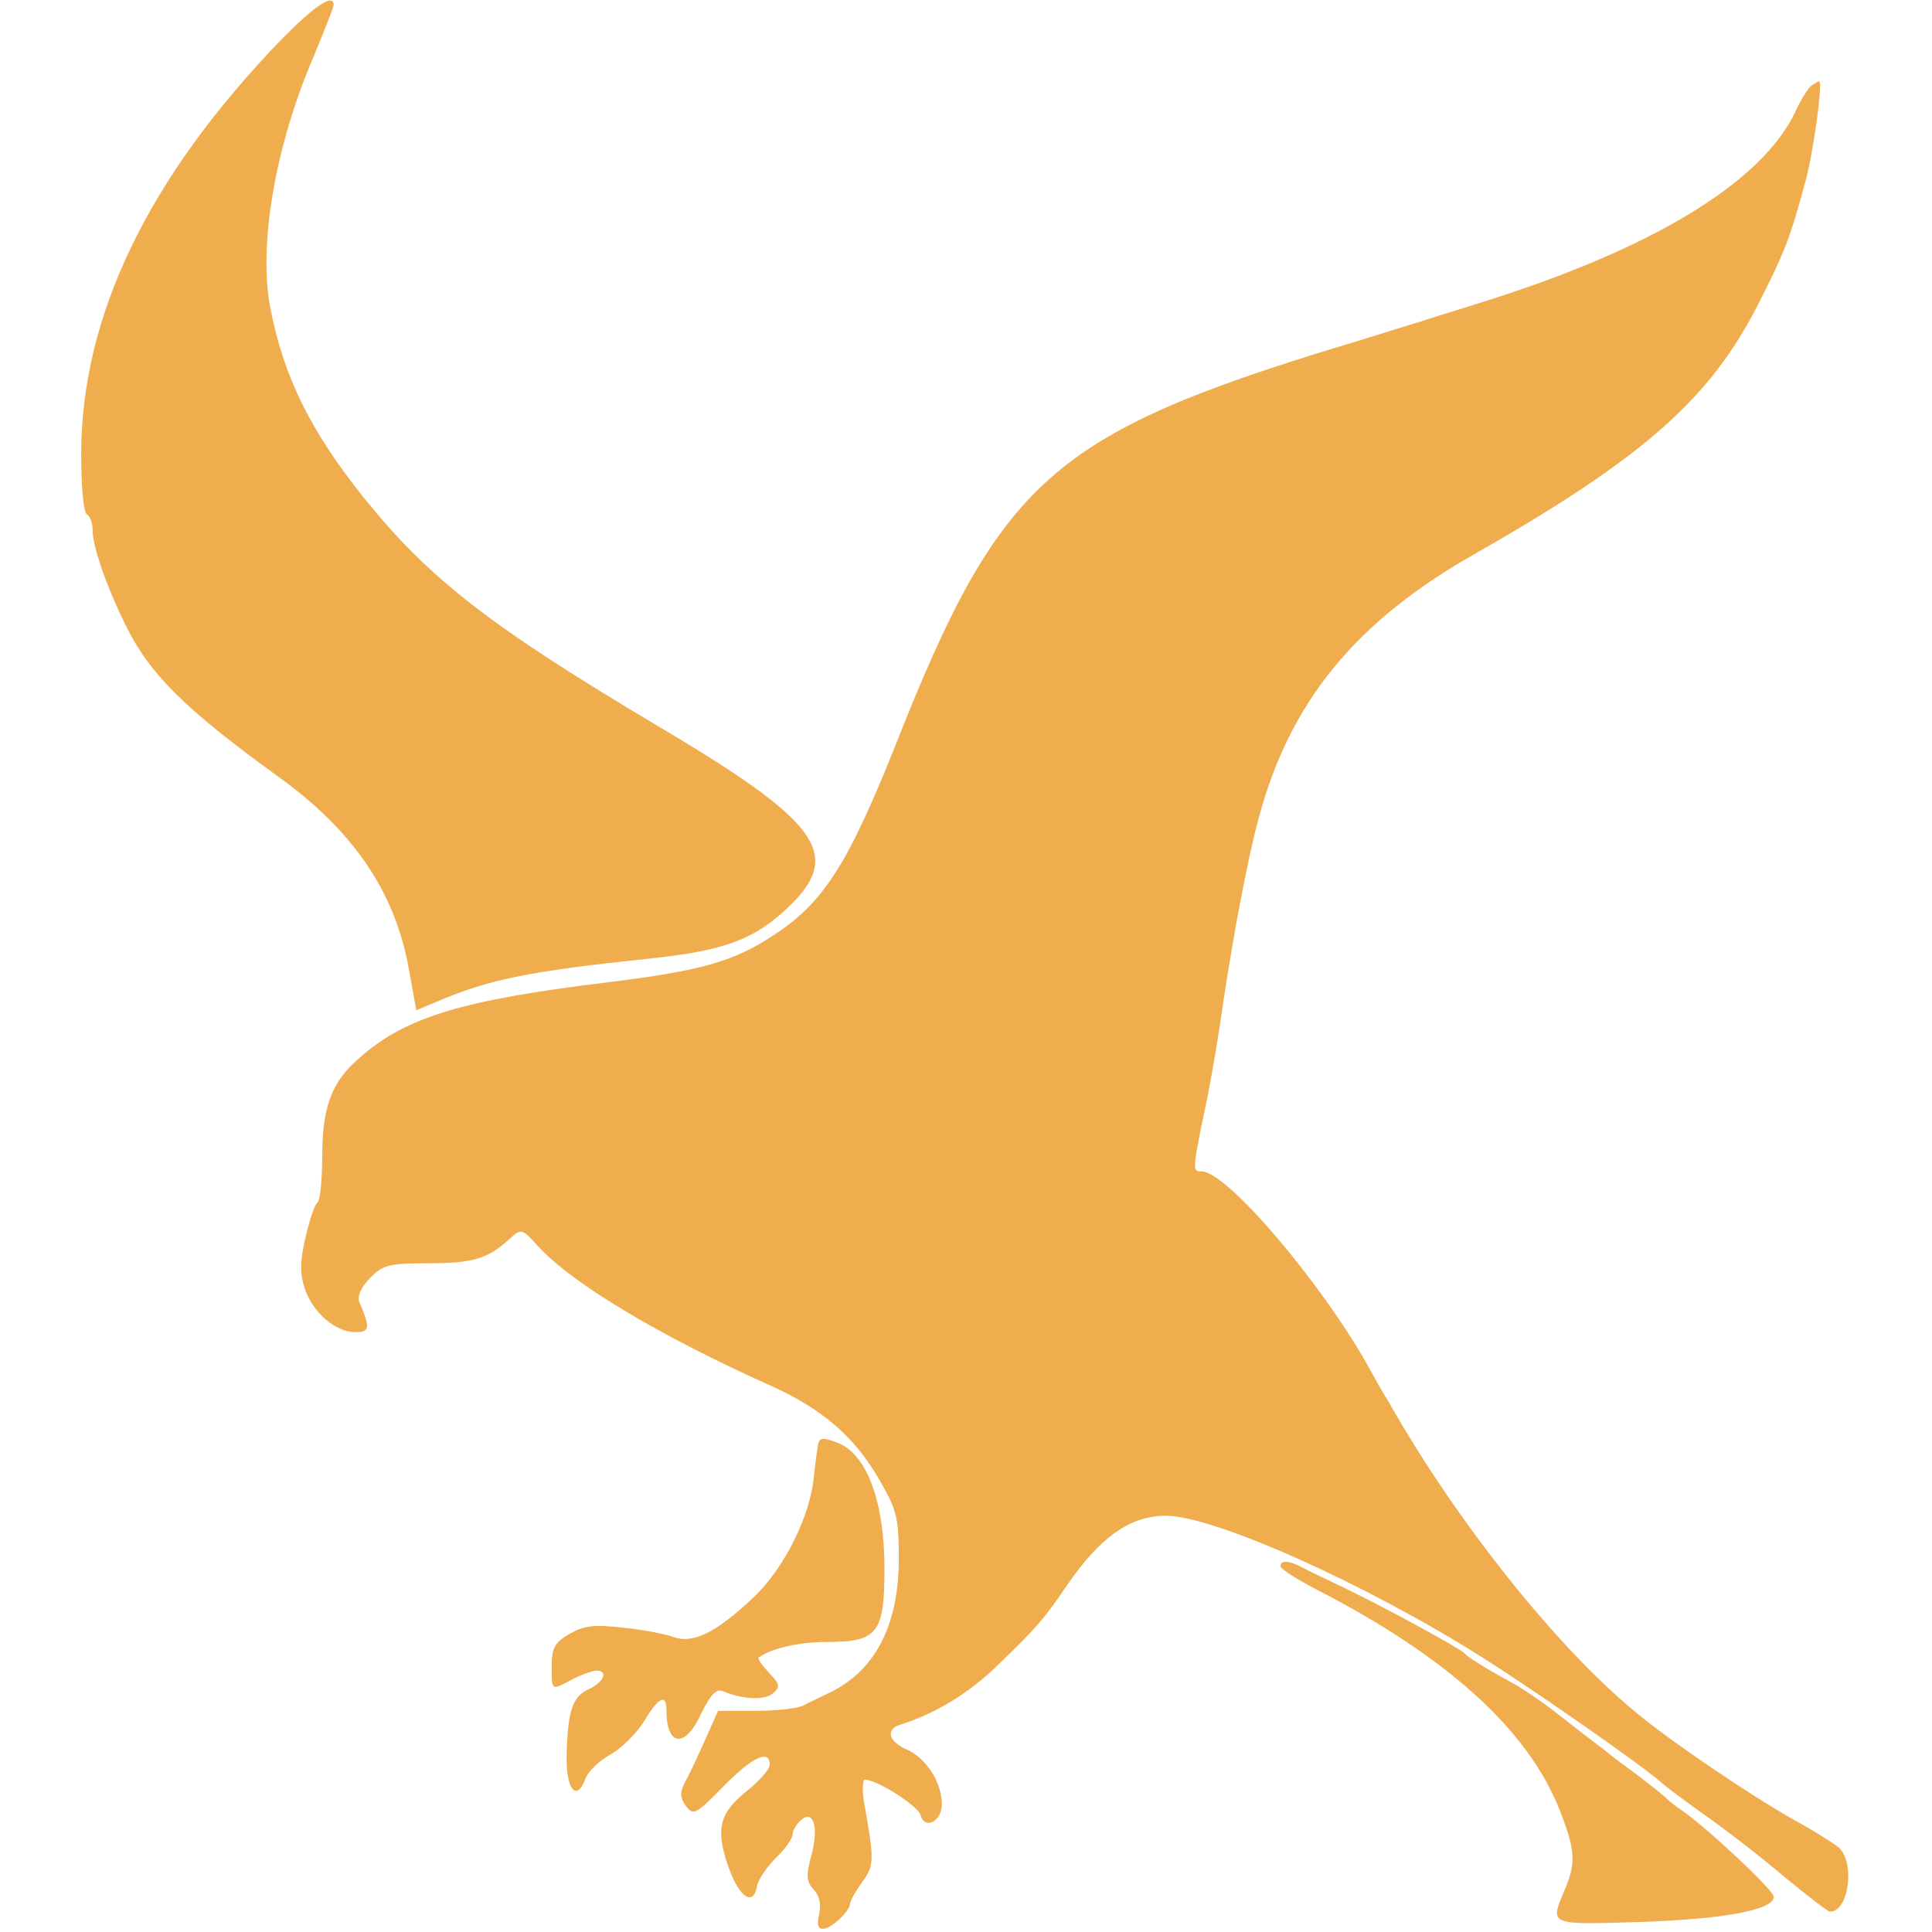
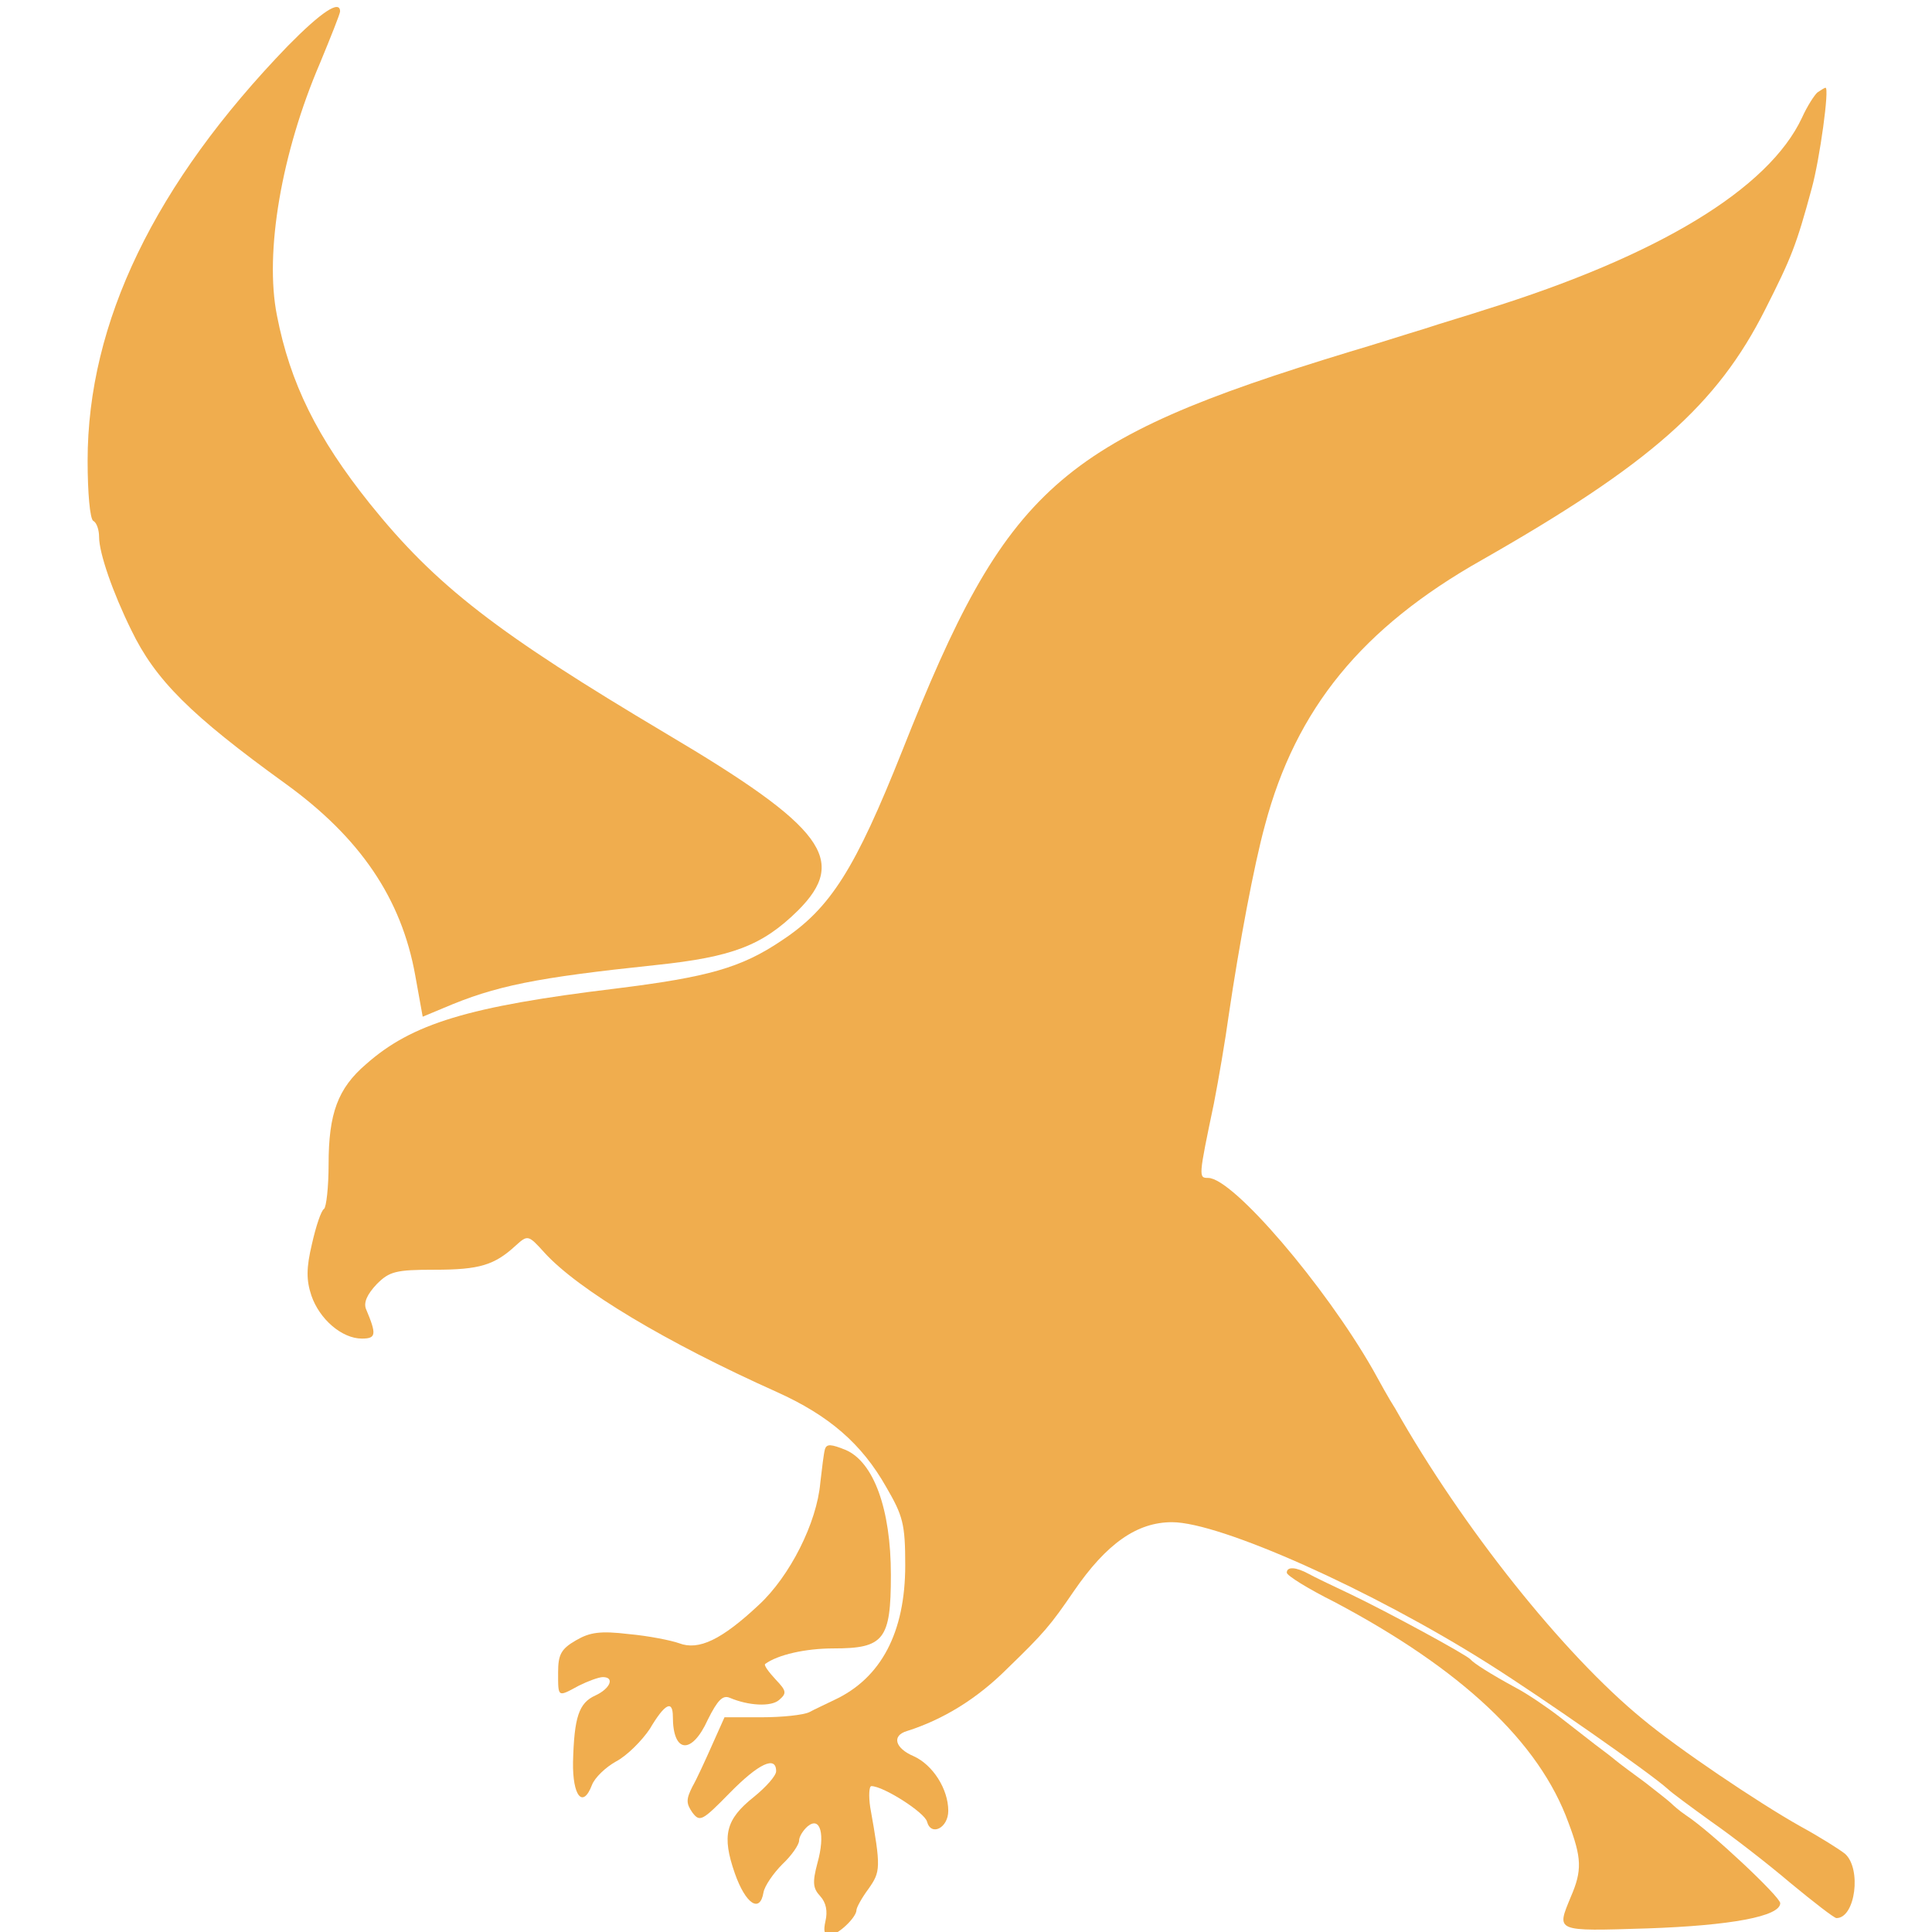
<svg xmlns="http://www.w3.org/2000/svg" viewBox="0 0 80 80" version="1.1" id="svg95">
  <defs id="defs99" />
-   <g transform="matrix(0.02375849,0,0,-0.02375849,-4.002946,85.09634)" fill="#f0ad4e" stroke="none" id="g249">
+   <g transform="matrix(0.02375849,0,0,-0.02375849,-3.737083,85.36359)" fill="#f0ad4e" stroke="none" id="g249">
    <path d="M 659,3513 C 427,3273 310,3031 310,2790 c 0,-55 4,-102 10,-105 6,-3 10,-16 10,-28 0,-28 24,-97 56,-162 42,-87 103,-148 269,-268 130,-94 202,-200 226,-334 l 13,-72 36,15 c 91,39 161,53 370,75 134,14 186,34 248,95 88,88 46,145 -229,308 -296,176 -402,258 -517,401 -92,115 -139,210 -162,328 -22,110 8,284 75,440 19,46 35,86 35,90 0,21 -33,-1 -91,-60 z" id="path241" />
    <path d="m 3325,3432 c -5,-4 -18,-24 -27,-44 -58,-124 -250,-241 -553,-335 -27,-9 -75,-23 -105,-33 -30,-9 -89,-28 -130,-40 -509,-155 -598,-235 -780,-695 -82,-206 -125,-275 -210,-331 -71,-48 -129,-64 -290,-84 -256,-31 -355,-61 -435,-132 -49,-42 -65,-86 -65,-174 0,-40 -4,-75 -8,-78 -5,-3 -14,-30 -21,-61 -10,-42 -10,-63 -1,-90 14,-41 53,-75 88,-75 25,0 26,7 7,52 -4,11 2,25 19,43 22,22 33,25 101,25 78,0 104,8 141,42 21,19 22,19 50,-12 59,-65 213,-157 405,-243 91,-41 148,-90 191,-166 29,-50 33,-64 33,-136 0,-117 -42,-197 -124,-235 -14,-7 -34,-16 -43,-21 -10,-5 -47,-9 -83,-9 h -65 l -21,-47 c -12,-27 -27,-60 -35,-74 -11,-22 -11,-29 0,-45 13,-17 17,-15 65,34 50,51 81,66 81,38 0,-8 -18,-28 -39,-45 -49,-39 -56,-67 -33,-133 19,-54 44,-70 50,-33 2,11 17,33 33,49 16,15 29,34 29,41 0,7 7,18 15,25 22,18 31,-14 17,-64 -9,-34 -8,-44 5,-58 10,-11 13,-26 9,-43 -4,-18 -2,-25 7,-25 14,0 47,31 47,44 0,4 9,21 21,37 21,30 22,36 3,142 -3,20 -2,37 2,37 21,0 93,-46 97,-62 7,-26 37,-11 37,19 0,38 -27,80 -60,95 -33,14 -39,36 -12,44 63,20 122,56 175,109 64,62 75,75 116,135 57,83 110,120 171,120 84,0 348,-118 552,-247 95,-60 281,-190 312,-218 6,-6 40,-31 76,-57 36,-25 98,-73 138,-107 40,-33 76,-61 80,-61 33,0 44,86 15,112 -10,8 -45,30 -78,48 -73,41 -214,136 -275,187 -138,113 -314,334 -431,541 -11,17 -28,48 -39,68 -84,147 -244,334 -287,334 -17,0 -17,1 10,130 8,41 20,111 26,155 18,122 44,261 63,330 54,203 169,344 378,462 293,167 410,270 494,437 45,89 54,111 81,211 14,51 31,175 24,175 -2,0 -8,-4 -14,-8 z" id="path243" />
    <path d="m 1595,1067 c -2,-7 -5,-32 -8,-58 -6,-70 -53,-163 -107,-213 -65,-61 -105,-80 -139,-67 -14,5 -54,13 -88,16 -50,6 -68,3 -92,-11 -26,-15 -31,-25 -31,-56 0,-44 -1,-43 36,-23 16,8 35,15 42,15 21,0 13,-20 -13,-32 -29,-13 -37,-38 -39,-116 -1,-59 17,-82 33,-40 5,13 24,31 42,41 19,10 45,36 59,57 26,44 40,51 40,21 0,-64 33,-67 61,-5 17,34 26,43 38,38 33,-14 72,-16 86,-4 14,12 13,16 -6,36 -12,13 -21,25 -18,27 22,16 70,27 119,27 88,0 100,15 100,128 0,115 -30,197 -79,218 -25,10 -33,11 -36,1 z" id="path245" />
    <path d="m 2400,852 c 0,-5 37,-28 83,-51 221,-117 357,-244 408,-385 23,-61 24,-83 4,-129 -25,-61 -29,-60 133,-55 146,5 232,21 232,44 0,11 -120,124 -164,153 -12,8 -23,18 -26,21 -3,3 -23,19 -45,36 -22,16 -46,34 -52,39 -7,6 -23,18 -35,27 -13,10 -41,32 -63,49 -22,17 -56,40 -75,50 -46,25 -74,43 -80,50 -7,8 -145,83 -210,114 -30,14 -63,30 -72,35 -22,12 -38,13 -38,2 z" id="path247" />
  </g>
</svg>
